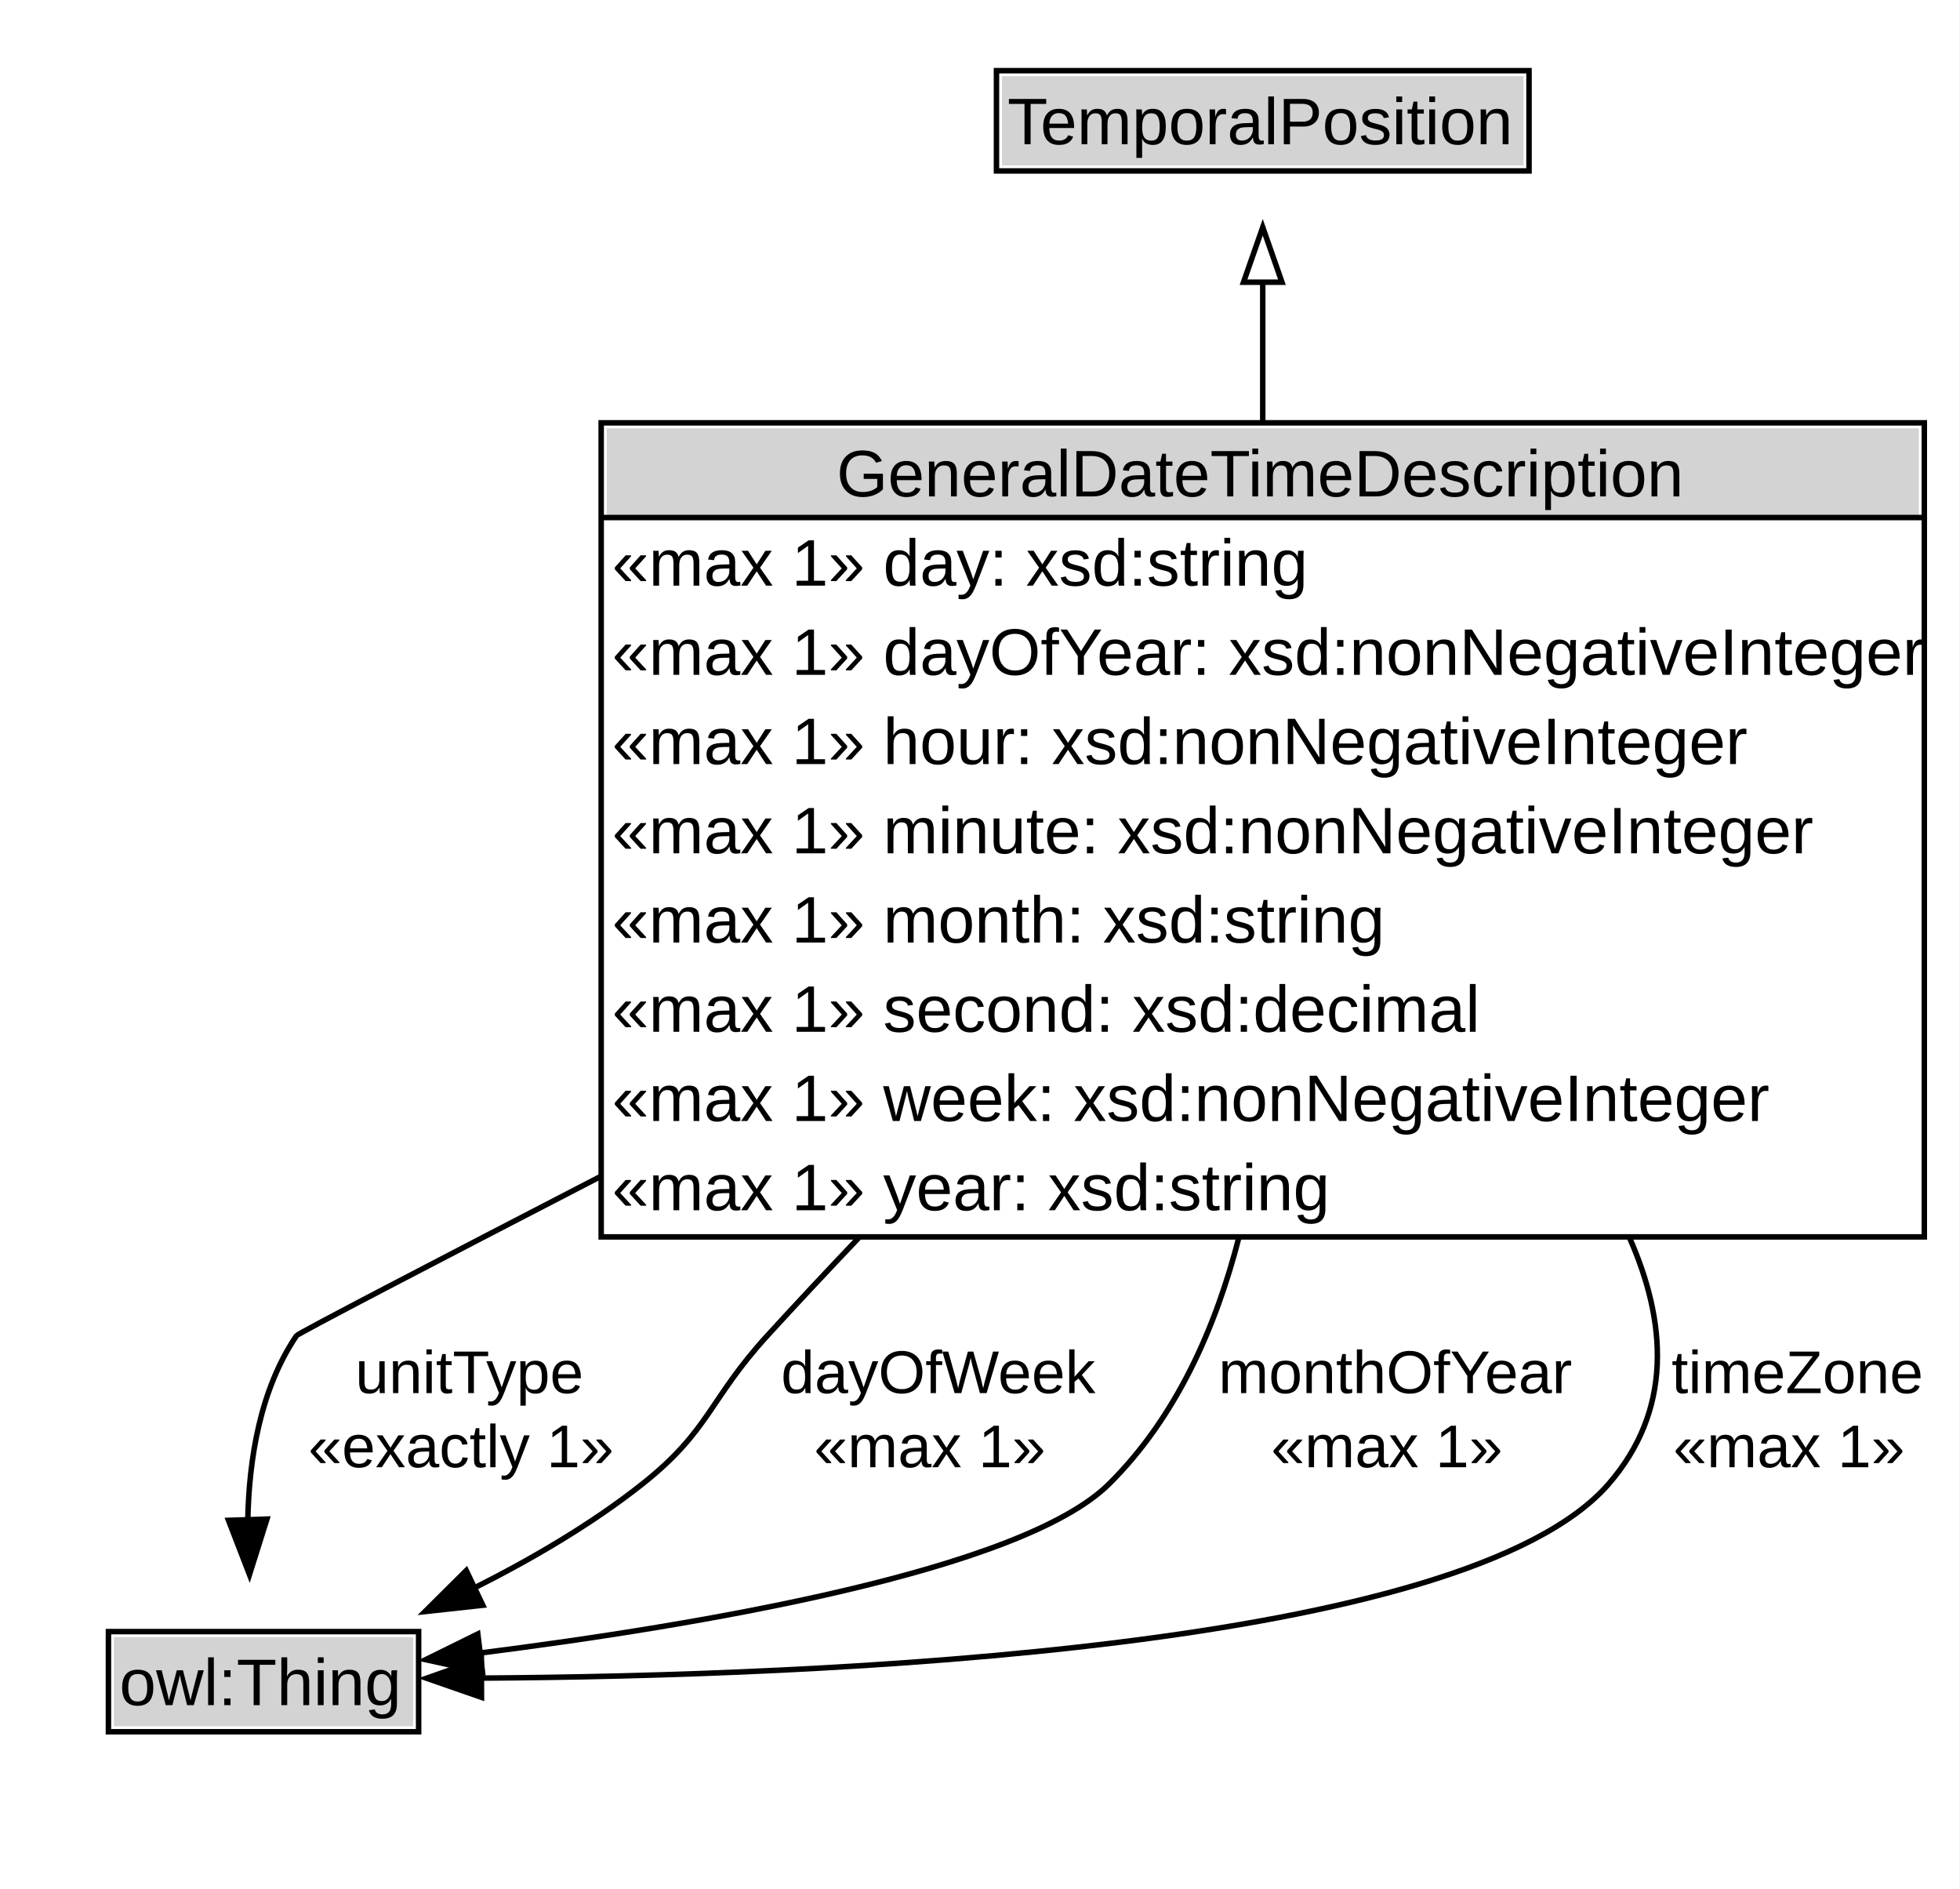
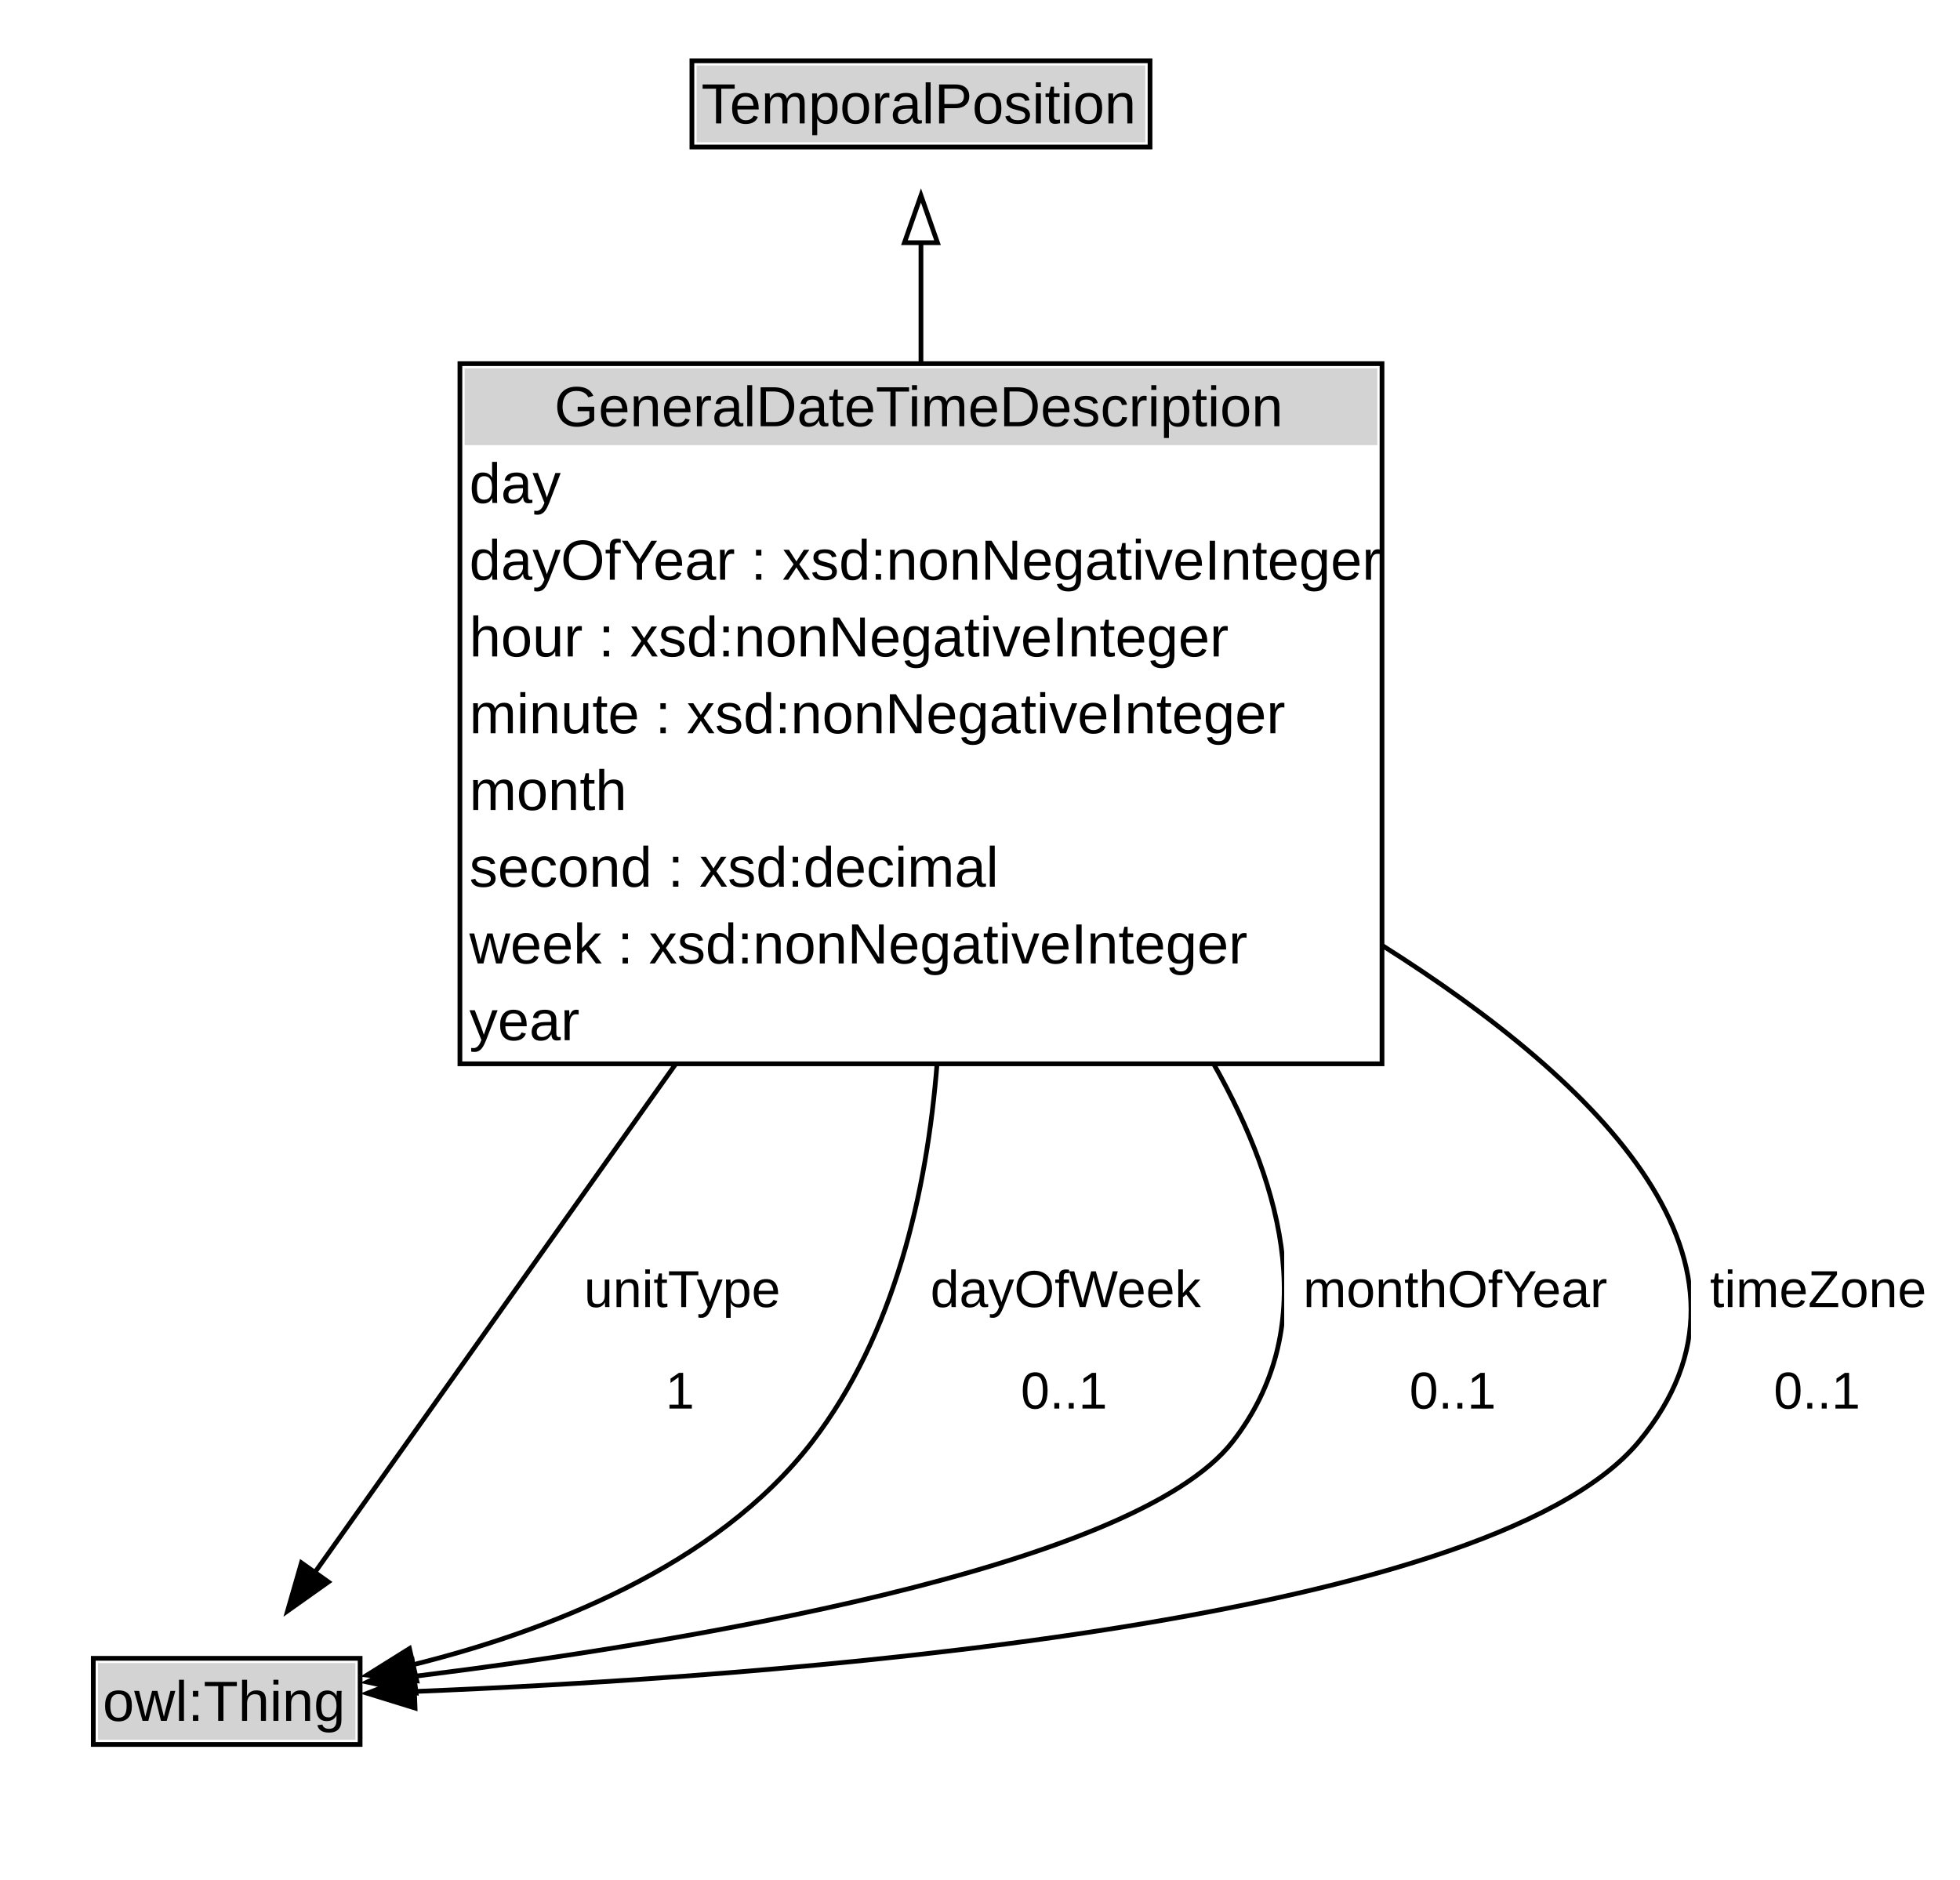
- <svg xmlns="http://www.w3.org/2000/svg" xmlns:xlink="http://www.w3.org/1999/xlink" width="357pt" height="344pt" viewBox="0.00 0.00 357.00 344.00">
-   <g id="graph0" class="graph" transform="scale(1 1) rotate(0) translate(4 340.25)">
-     <polygon fill="white" stroke="none" points="-4,4 -4,-340.25 352.88,-340.25 352.88,4 -4,4" />
-     <g id="clust2" class="cluster">
+ <svg xmlns="http://www.w3.org/2000/svg" xmlns:xlink="http://www.w3.org/1999/xlink" width="415pt" height="398pt" viewBox="0.00 0.00 415.00 398.00">
+   <g id="graph0" class="graph" transform="scale(1 1) rotate(0) translate(4 394.25)">
+     <polygon fill="white" stroke="none" points="-4,4 -4,-394.25 411.05,-394.25 411.05,4 -4,4" />
+     <g id="clust3" class="cluster">
</g>
    <g id="node1" class="node">
      <g id="a_node1">
-         <a xlink:href="../GeneralDateTimeDescription" xlink:title="&lt;TABLE&gt;">
-           <polygon fill="lightgray" stroke="none" points="106.5,-246 106.5,-262.25 345.5,-262.25 345.5,-246 106.5,-246" />
-           <text xml:space="preserve" text-anchor="start" x="148.38" y="-249.85" font-family="Arial" font-size="12.00">GeneralDateTimeDescription</text>
-           <text xml:space="preserve" text-anchor="start" x="107.5" y="-233.6" font-family="Arial" font-size="12.00">«max 1» day: xsd:string</text>
-           <text xml:space="preserve" text-anchor="start" x="107.5" y="-217.35" font-family="Arial" font-size="12.00">«max 1» dayOfYear: xsd:nonNegativeInteger</text>
-           <text xml:space="preserve" text-anchor="start" x="107.5" y="-201.1" font-family="Arial" font-size="12.00">«max 1» hour: xsd:nonNegativeInteger</text>
-           <text xml:space="preserve" text-anchor="start" x="107.5" y="-184.85" font-family="Arial" font-size="12.00">«max 1» minute: xsd:nonNegativeInteger</text>
-           <text xml:space="preserve" text-anchor="start" x="107.5" y="-168.6" font-family="Arial" font-size="12.00">«max 1» month: xsd:string</text>
-           <text xml:space="preserve" text-anchor="start" x="107.5" y="-152.35" font-family="Arial" font-size="12.00">«max 1» second: xsd:decimal</text>
-           <text xml:space="preserve" text-anchor="start" x="107.5" y="-136.1" font-family="Arial" font-size="12.00">«max 1» week: xsd:nonNegativeInteger</text>
-           <text xml:space="preserve" text-anchor="start" x="107.5" y="-119.85" font-family="Arial" font-size="12.00">«max 1» year: xsd:string</text>
-           <polygon fill="black" stroke="black" points="105.5,-246 105.5,-246 346.5,-246 346.5,-246 105.5,-246" />
-           <polygon fill="none" stroke="black" points="105.5,-115 105.5,-263.25 346.5,-263.25 346.5,-115 105.5,-115" />
+         <a xlink:href="../TemporalPosition" xlink:title="&lt;TABLE&gt;">
+           <polygon fill="lightgray" stroke="none" points="143.5,-364.12 143.5,-380.38 238.5,-380.38 238.5,-364.12 143.5,-364.12" />
+           <text xml:space="preserve" text-anchor="start" x="144.5" y="-368.12" font-family="Arial" font-size="12.00">TemporalPosition</text>
+           <polygon fill="none" stroke="black" points="142.5,-363.12 142.5,-381.38 239.5,-381.38 239.5,-363.12 142.5,-363.12" />
        </a>
      </g>
    </g>
-     <g id="node3" class="node">
-       <polygon fill="lightgray" stroke="none" points="16.75,-25.88 16.75,-42.12 71.25,-42.12 71.25,-25.88 16.75,-25.88" />
-       <text xml:space="preserve" text-anchor="start" x="17.75" y="-29.73" font-family="Arial" font-size="12.00">owl:Thing</text>
-       <polygon fill="none" stroke="black" points="15.75,-24.88 15.75,-43.12 72.25,-43.12 72.25,-24.88 15.75,-24.88" />
-     </g>
-     <g id="edge4" class="edge">
-       <path fill="none" stroke="black" d="M105.54,-126.08C74.85,-110.21 50.29,-97.43 50,-97 43.39,-87.23 41.32,-74.52 41.13,-63.16" />
-       <polygon fill="black" stroke="black" points="44.62,-63.61 41.44,-53.5 37.62,-63.38 44.62,-63.61" />
-       <text xml:space="preserve" text-anchor="middle" x="81.5" y="-86.55" font-family="Arial" font-size="11.00"> unitType </text>
-       <text xml:space="preserve" text-anchor="middle" x="81.5" y="-73.05" font-family="Arial" font-size="11.00"> «exactly 1»  </text>
-     </g>
-     <g id="edge5" class="edge">
-       <path fill="none" stroke="black" d="M152.58,-115.01C146.83,-108.97 141.16,-102.92 135.75,-97 125.16,-85.42 125.3,-79.74 113,-70 103.76,-62.68 92.75,-56.27 82.26,-51" />
-       <polygon fill="black" stroke="black" points="83.94,-47.92 73.41,-46.77 80.93,-54.24 83.94,-47.92" />
-       <text xml:space="preserve" text-anchor="middle" x="166.88" y="-86.55" font-family="Arial" font-size="11.00"> dayOfWeek </text>
-       <text xml:space="preserve" text-anchor="middle" x="166.88" y="-73.05" font-family="Arial" font-size="11.00"> «max 1»  </text>
-     </g>
-     <g id="edge6" class="edge">
-       <path fill="none" stroke="black" d="M221.72,-115.15C217.47,-98.45 210.2,-82.09 198,-70 182.05,-54.19 123.44,-44.28 83.31,-39.2" />
-       <polygon fill="black" stroke="black" points="83.88,-35.74 73.53,-38.01 83.03,-42.69 83.88,-35.74" />
-       <text xml:space="preserve" text-anchor="middle" x="250.13" y="-86.55" font-family="Arial" font-size="11.00"> monthOfYear </text>
-       <text xml:space="preserve" text-anchor="middle" x="250.13" y="-73.05" font-family="Arial" font-size="11.00"> «max 1»  </text>
-     </g>
-     <g id="edge7" class="edge">
-       <path fill="none" stroke="black" d="M292.67,-115.15C299.71,-99.38 300.65,-83.43 289,-70 262.88,-39.89 145.93,-35.04 83.53,-34.65" />
-       <polygon fill="black" stroke="black" points="83.7,-31.15 73.69,-34.63 83.68,-38.15 83.7,-31.15" />
-       <text xml:space="preserve" text-anchor="middle" x="323.38" y="-86.55" font-family="Arial" font-size="11.00"> timeZone </text>
-       <text xml:space="preserve" text-anchor="middle" x="323.38" y="-73.05" font-family="Arial" font-size="11.00"> «max 1»  </text>
-     </g>
-     <g id="node4" class="node">
-       <g id="a_node4">
-         <a xlink:href="../TemporalPosition" xlink:title="&lt;TABLE&gt;">
-           <polygon fill="lightgray" stroke="none" points="178.5,-310.12 178.5,-326.38 273.5,-326.38 273.5,-310.12 178.5,-310.12" />
-           <text xml:space="preserve" text-anchor="start" x="179.5" y="-313.98" font-family="Arial" font-size="12.00">TemporalPosition</text>
-           <polygon fill="none" stroke="black" points="177.5,-309.12 177.5,-327.38 274.5,-327.38 274.5,-309.12 177.5,-309.12" />
+     <g id="node2" class="node">
+       <g id="a_node2">
+         <a xlink:href="../GeneralDateTimeDescription" xlink:title="&lt;TABLE&gt;">
+           <polygon fill="lightgray" stroke="none" points="94.38,-300 94.38,-316.25 287.62,-316.25 287.62,-300 94.38,-300" />
+           <text xml:space="preserve" text-anchor="start" x="113.38" y="-304" font-family="Arial" font-size="12.00">GeneralDateTimeDescription</text>
+           <text xml:space="preserve" text-anchor="start" x="95.38" y="-287.75" font-family="Arial" font-size="12.00">day</text>
+           <text xml:space="preserve" text-anchor="start" x="95.38" y="-271.5" font-family="Arial" font-size="12.00">dayOfYear : xsd:nonNegativeInteger</text>
+           <text xml:space="preserve" text-anchor="start" x="95.38" y="-255.25" font-family="Arial" font-size="12.00">hour : xsd:nonNegativeInteger</text>
+           <text xml:space="preserve" text-anchor="start" x="95.38" y="-239" font-family="Arial" font-size="12.00">minute : xsd:nonNegativeInteger</text>
+           <text xml:space="preserve" text-anchor="start" x="95.38" y="-222.75" font-family="Arial" font-size="12.00">month</text>
+           <text xml:space="preserve" text-anchor="start" x="95.38" y="-206.5" font-family="Arial" font-size="12.00">second : xsd:decimal</text>
+           <text xml:space="preserve" text-anchor="start" x="95.38" y="-190.25" font-family="Arial" font-size="12.00">week : xsd:nonNegativeInteger</text>
+           <text xml:space="preserve" text-anchor="start" x="95.38" y="-174" font-family="Arial" font-size="12.00">year</text>
+           <polygon fill="none" stroke="black" points="93.38,-169 93.38,-317.25 288.62,-317.25 288.62,-169 93.38,-169" />
        </a>
      </g>
    </g>
    <g id="edge1" class="edge">
-       <path fill="none" stroke="black" d="M226,-263.19C226,-272.33 226,-281.21 226,-289.04" />
-       <polygon fill="none" stroke="black" points="222.5,-288.86 226,-298.86 229.5,-288.86 222.5,-288.86" />
+       <path fill="none" stroke="black" d="M191,-317.19C191,-326.33 191,-335.21 191,-343.04" />
+       <polygon fill="none" stroke="black" points="187.5,-342.86 191,-352.86 194.5,-342.86 187.5,-342.86" />
+     </g>
+     <g id="node4" class="node">
+       <g id="a_node4">
+         <a xlink:href="https://w3id.org/citydata/imported/owl/latest/Thing" xlink:title="&lt;TABLE&gt;">
+           <polygon fill="lightgray" stroke="none" points="16.75,-25.88 16.75,-42.12 71.25,-42.12 71.25,-25.88 16.75,-25.88" />
+           <text xml:space="preserve" text-anchor="start" x="17.75" y="-29.88" font-family="Arial" font-size="12.00">owl:Thing</text>
+           <polygon fill="none" stroke="black" points="15.75,-24.88 15.75,-43.12 72.25,-43.12 72.25,-24.88 15.75,-24.88" />
+         </a>
+       </g>
+     </g>
+     <g id="edge4" class="edge">
+       <path fill="none" stroke="black" d="M139.17,-169.1C112.52,-131.55 81.7,-88.12 62.52,-61.1" />
+       <polygon fill="black" stroke="black" points="65.53,-59.29 56.89,-53.16 59.82,-63.34 65.53,-59.29" />
+       <polygon fill="white" stroke="none" points="115.66,-89 115.66,-132 164.16,-132 164.16,-89 115.66,-89" />
+       <text xml:space="preserve" text-anchor="start" x="119.66" y="-117.5" font-family="Arial" font-size="11.00">unitType</text>
+       <text xml:space="preserve" text-anchor="start" x="136.91" y="-96" font-family="Arial" font-size="11.00">1</text>
+     </g>
+     <g id="edge5" class="edge">
+       <path fill="none" stroke="black" d="M194.43,-169.3C192.27,-141.74 185.35,-111.61 168,-89 147.58,-62.4 111.35,-48.67 83.31,-41.73" />
+       <polygon fill="black" stroke="black" points="84.25,-38.36 73.72,-39.57 82.7,-45.18 84.25,-38.36" />
+       <polygon fill="white" stroke="none" points="188.99,-89 188.99,-132 253.24,-132 253.24,-89 188.99,-89" />
+       <text xml:space="preserve" text-anchor="start" x="192.99" y="-117.5" font-family="Arial" font-size="11.00">dayOfWeek</text>
+       <text xml:space="preserve" text-anchor="start" x="212.12" y="-96" font-family="Arial" font-size="11.00">0..1</text>
+     </g>
+     <g id="edge6" class="edge">
+       <path fill="none" stroke="black" d="M252.95,-169.02C268.13,-142.2 275.4,-112.65 257,-89 235.89,-61.88 138.98,-46.18 83.43,-39.27" />
+       <polygon fill="black" stroke="black" points="84.09,-35.82 73.75,-38.1 83.26,-42.77 84.09,-35.82" />
+       <polygon fill="white" stroke="none" points="267.91,-89 267.91,-132 338.91,-132 338.91,-89 267.91,-89" />
+       <text xml:space="preserve" text-anchor="start" x="271.91" y="-117.5" font-family="Arial" font-size="11.00">monthOfYear</text>
+       <text xml:space="preserve" text-anchor="start" x="294.41" y="-96" font-family="Arial" font-size="11.00">0..1</text>
+     </g>
+     <g id="edge7" class="edge">
+       <path fill="none" stroke="black" d="M288.62,-194.09C334.86,-164.93 373.91,-126.26 343,-89 310.48,-49.79 156.8,-39.01 83.32,-36.08" />
+       <polygon fill="black" stroke="black" points="83.88,-32.59 73.76,-35.72 83.62,-39.59 83.88,-32.59" />
+       <polygon fill="white" stroke="none" points="354.05,-89 354.05,-132 407.05,-132 407.05,-89 354.05,-89" />
+       <text xml:space="preserve" text-anchor="start" x="358.05" y="-117.5" font-family="Arial" font-size="11.00">timeZone</text>
+       <text xml:space="preserve" text-anchor="start" x="371.55" y="-96" font-family="Arial" font-size="11.00">0..1</text>
    </g>
  </g>
</svg>
